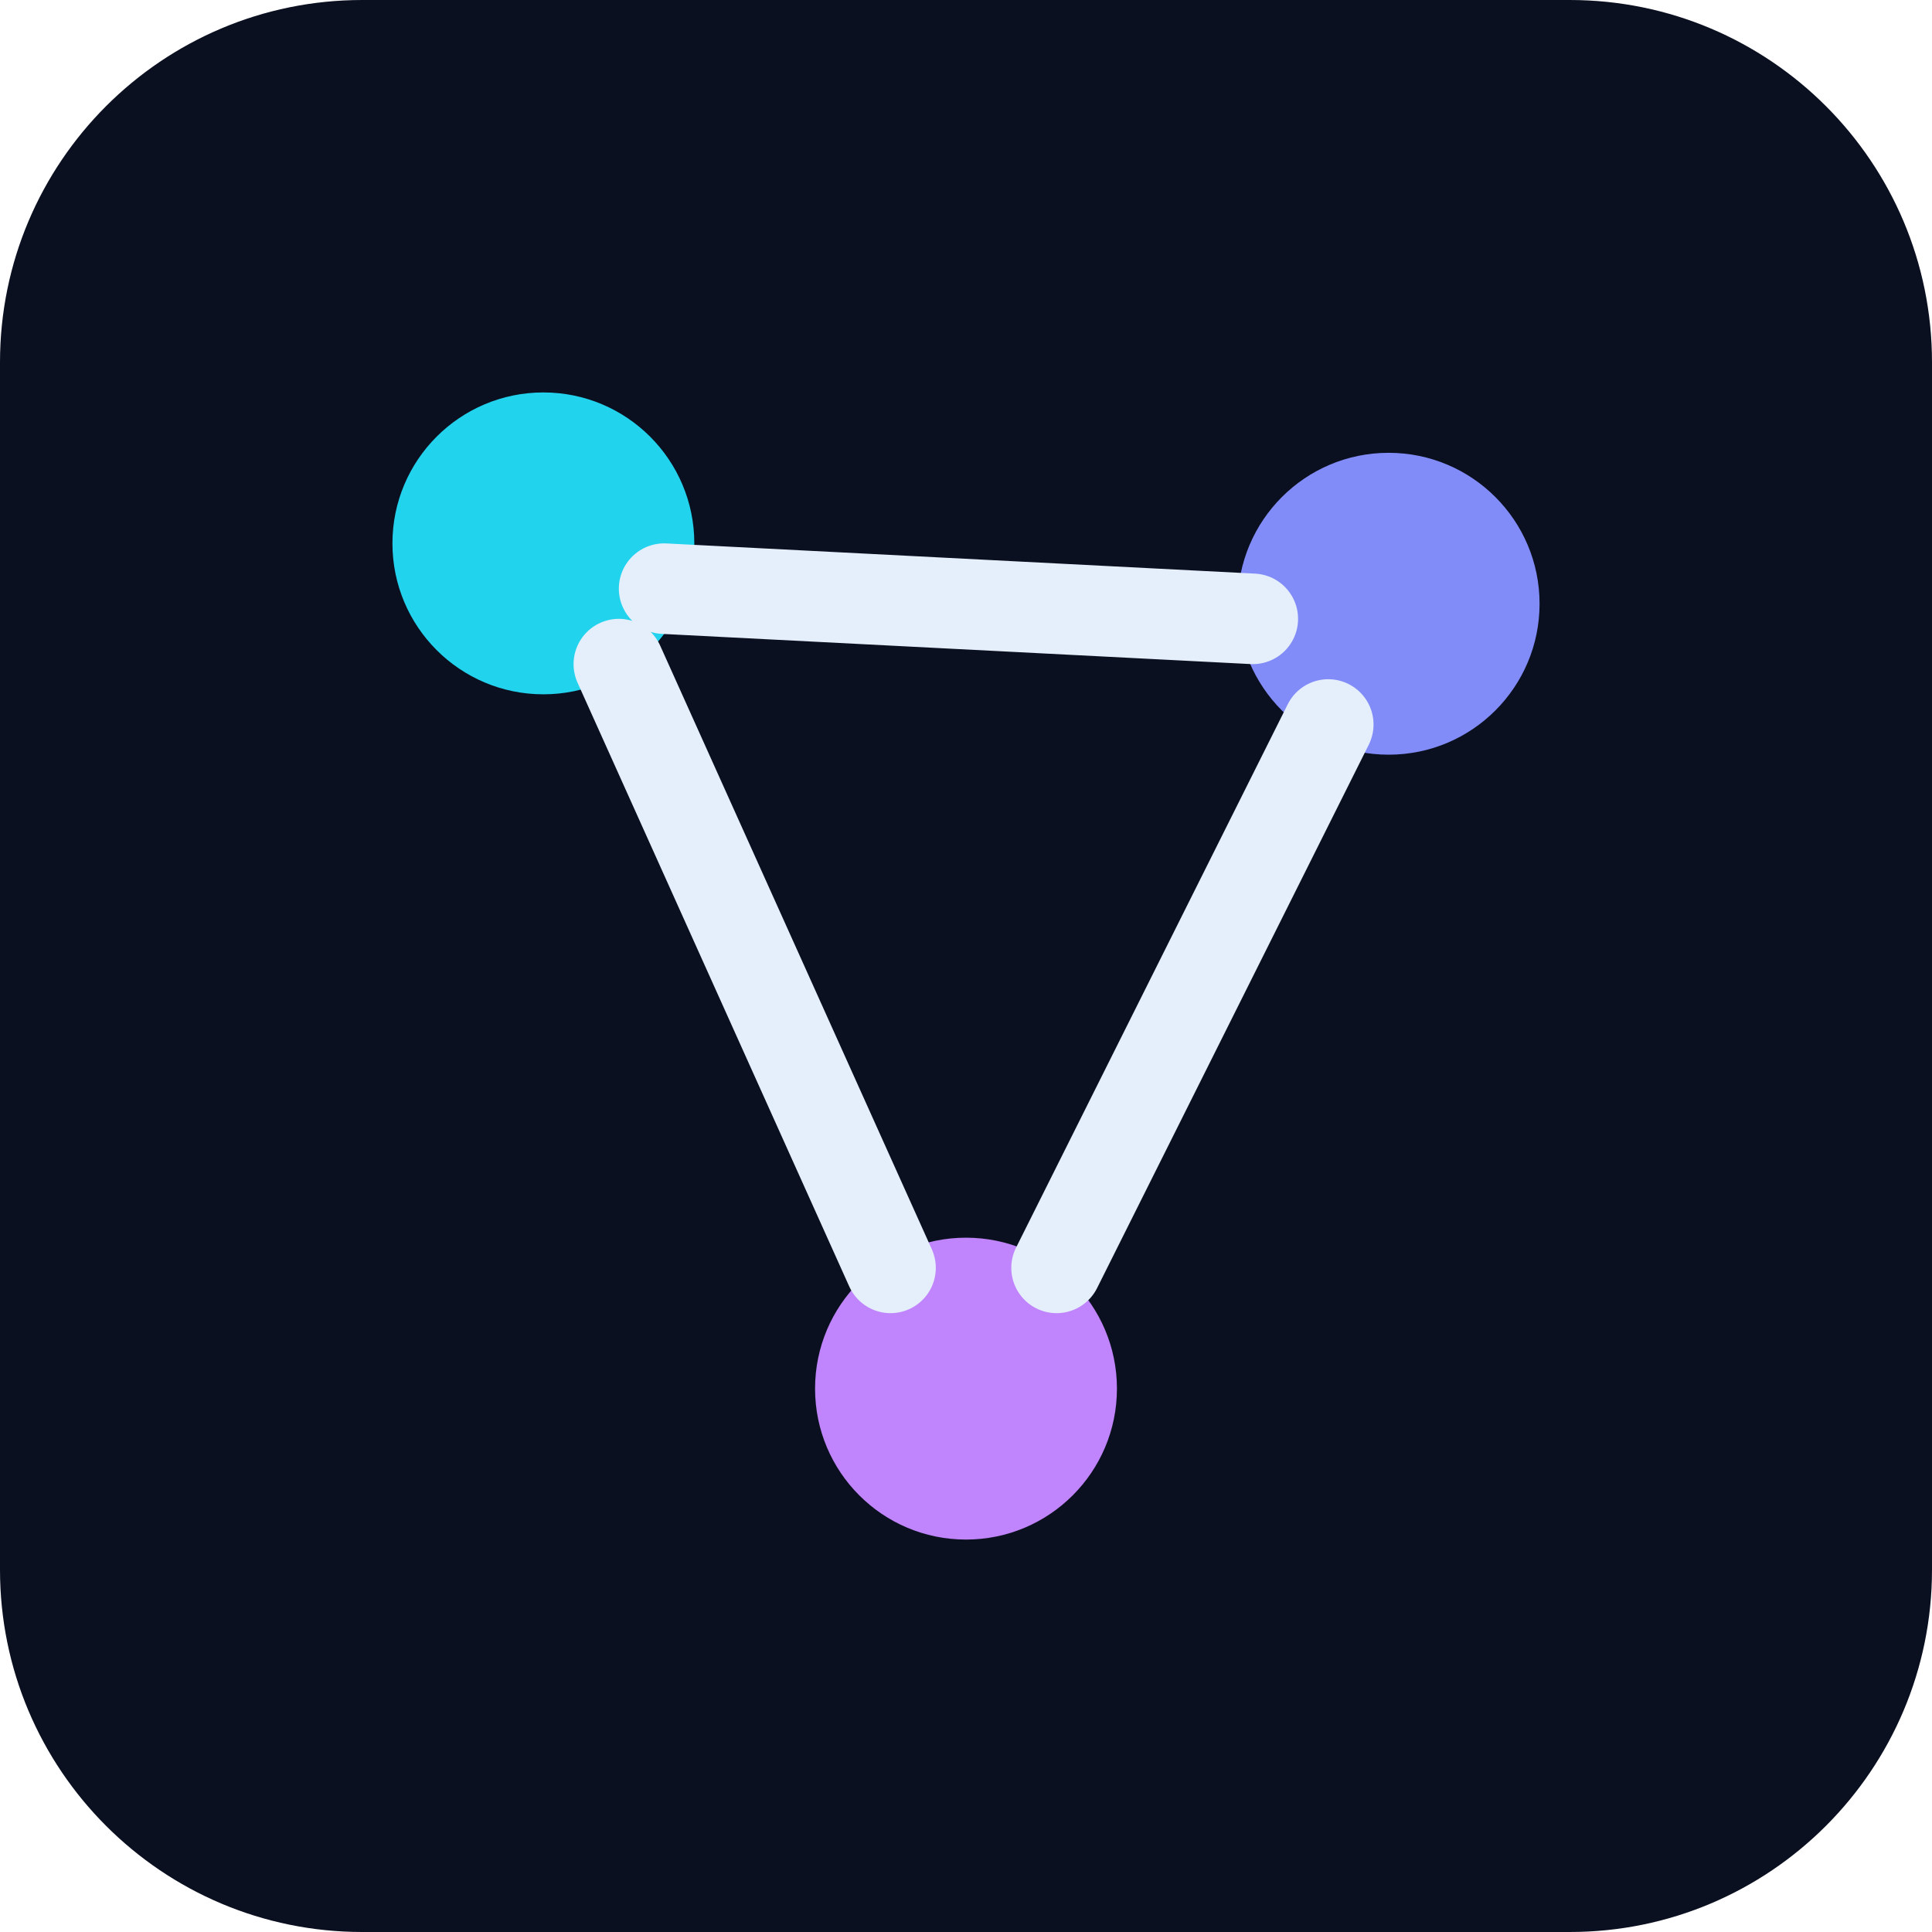
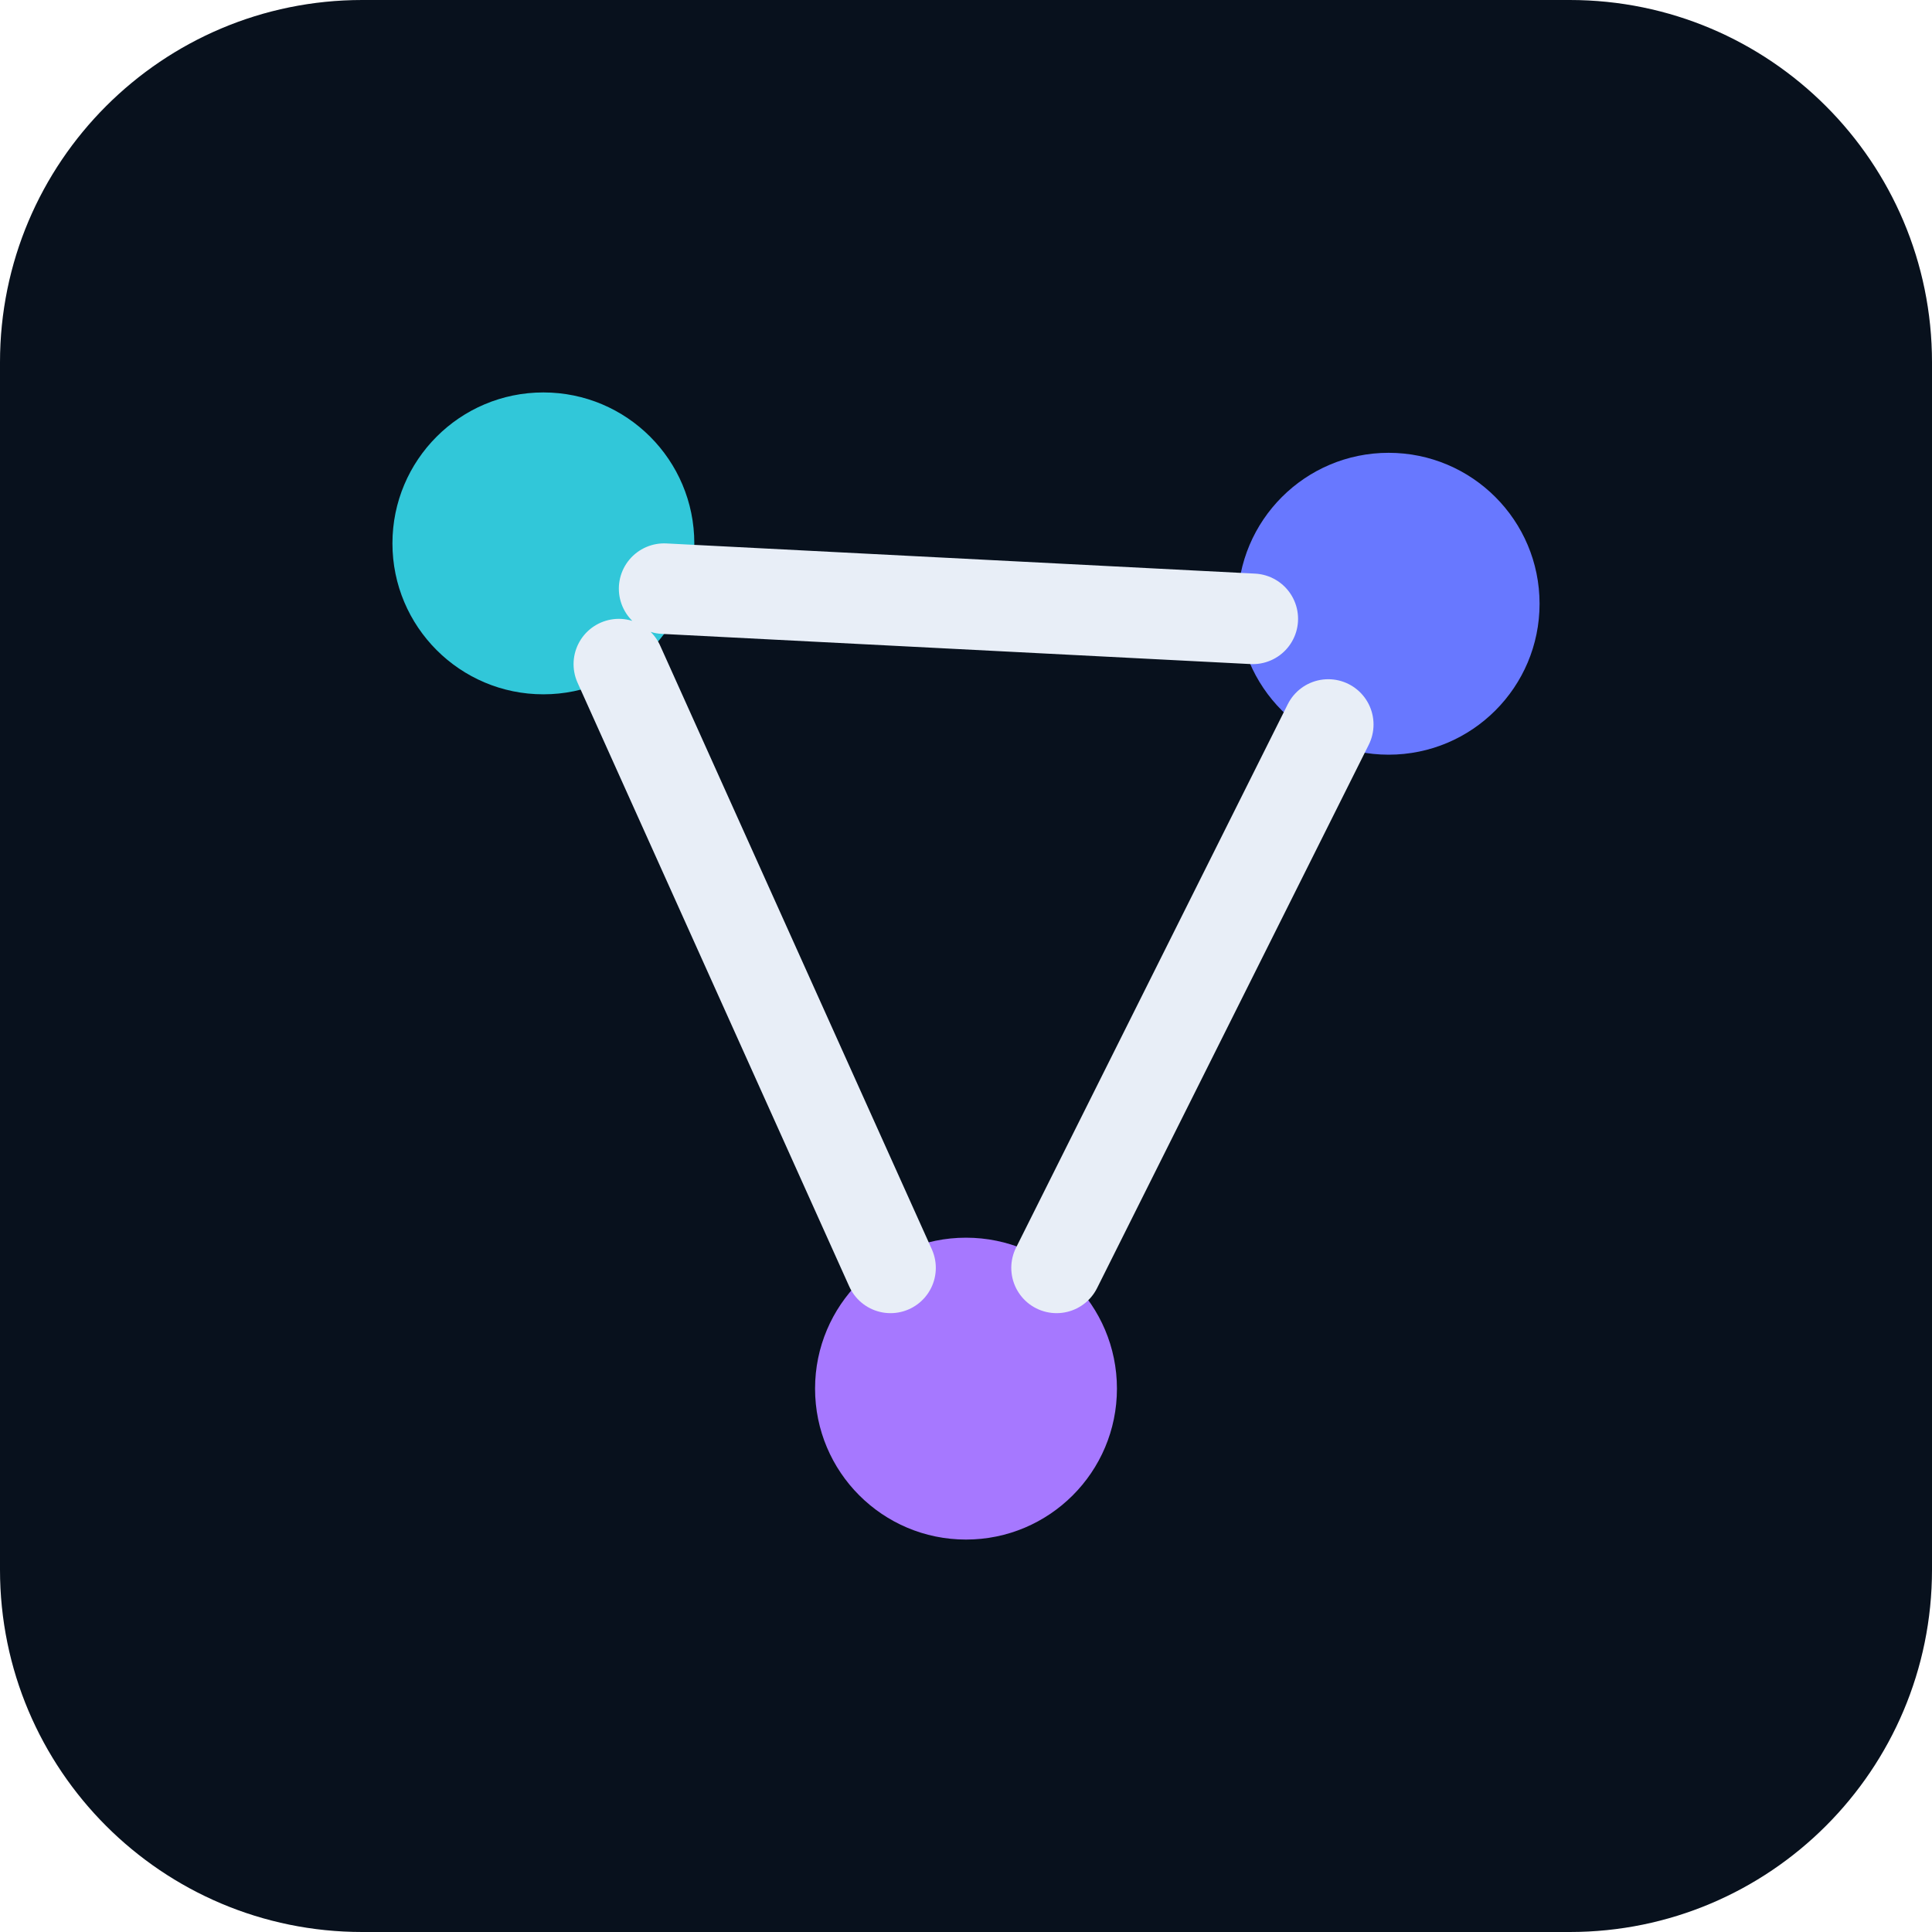
<svg xmlns="http://www.w3.org/2000/svg" viewBox="0 0 64 64" role="img" aria-label="AI Atlas">
-   <rect width="64" height="64" rx="12" fill="#0b1020" />
-   <circle cx="18" cy="18" r="5" fill="#22d3ee" />
-   <circle cx="46" cy="20" r="5" fill="#818cf8" />
-   <circle cx="32" cy="46" r="5" fill="#c084fc" />
-   <path d="M22 19.5 41.5 20.5M20.5 22 29.5 42M44 24 35 42" fill="none" stroke="#e5eefb" stroke-width="3" stroke-linecap="round" />
+   <rect width="64" height="64" rx="12" fill="#08111D" />
+   <circle cx="18" cy="18" r="5" fill="#31C7D9" />
+   <circle cx="46" cy="20" r="5" fill="#6878FF" />
+   <circle cx="32" cy="46" r="5" fill="#A678FF" />
+   <path d="M22 19.5 41.5 20.5M20.5 22 29.5 42M44 24 35 42" fill="none" stroke="#E8EEF7" stroke-width="3" stroke-linecap="round" />
</svg>
